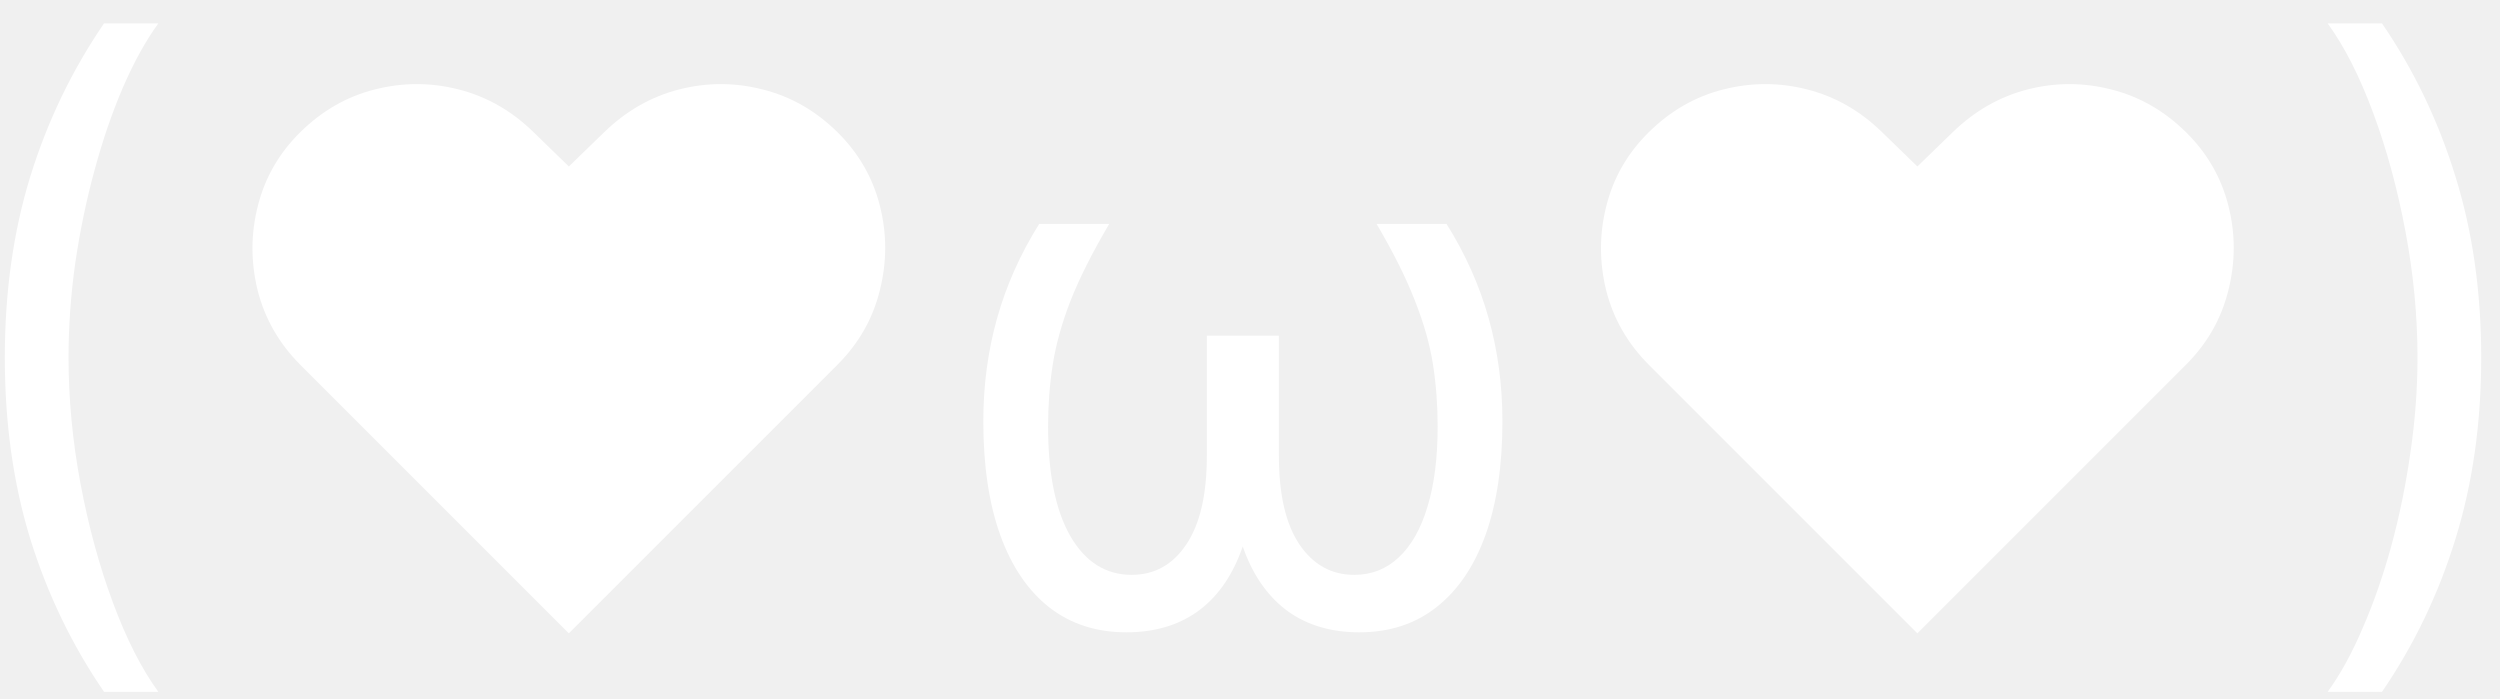
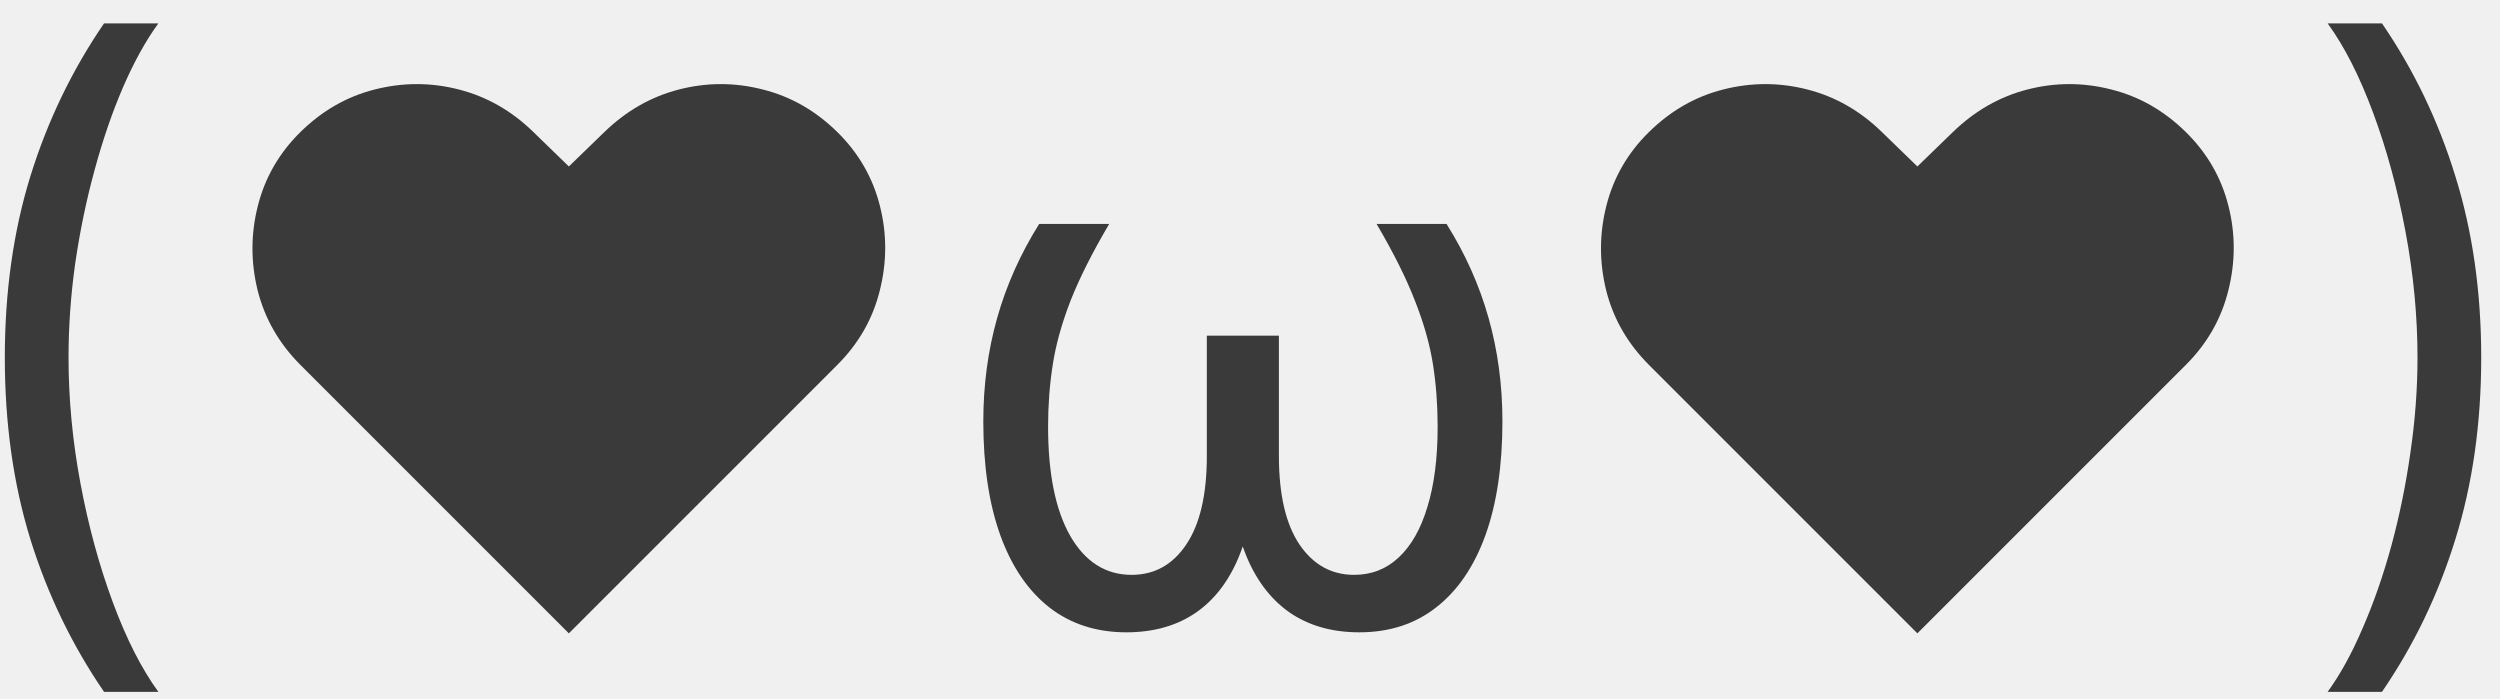
- <svg xmlns="http://www.w3.org/2000/svg" width="68" height="19" viewBox="0 0 68 19" fill="none">
-   <path d="M0.131 9.727C0.131 7.938 0.363 6.292 0.827 4.791C1.295 3.286 1.963 1.901 2.83 0.636H4.307C3.966 1.105 3.646 1.683 3.348 2.369C3.054 3.051 2.796 3.802 2.574 4.621C2.351 5.435 2.176 6.278 2.048 7.149C1.925 8.02 1.864 8.88 1.864 9.727C1.864 10.854 1.973 11.998 2.19 13.158C2.408 14.318 2.702 15.395 3.071 16.389C3.44 17.384 3.852 18.193 4.307 18.818H2.83C1.963 17.554 1.295 16.171 0.827 14.671C0.363 13.165 0.131 11.517 0.131 9.727ZM15.473 17.227L8.172 9.926C7.59 9.344 7.202 8.667 7.007 7.895C6.818 7.123 6.82 6.356 7.015 5.594C7.209 4.827 7.595 4.159 8.172 3.591C8.764 3.009 9.439 2.623 10.196 2.433C10.959 2.239 11.719 2.239 12.476 2.433C13.239 2.627 13.916 3.013 14.508 3.591L15.473 4.528L16.439 3.591C17.036 3.013 17.713 2.627 18.471 2.433C19.228 2.239 19.986 2.239 20.743 2.433C21.506 2.623 22.183 3.009 22.774 3.591C23.352 4.159 23.738 4.827 23.932 5.594C24.126 6.356 24.126 7.123 23.932 7.895C23.743 8.667 23.357 9.344 22.774 9.926L15.473 17.227ZM28.266 6.091H30.17C29.71 6.872 29.36 7.568 29.119 8.179C28.882 8.79 28.721 9.367 28.636 9.912C28.55 10.456 28.508 11.02 28.508 11.602C28.508 12.881 28.709 13.873 29.111 14.578C29.519 15.284 30.075 15.636 30.78 15.636C31.401 15.636 31.896 15.362 32.265 14.812C32.639 14.258 32.826 13.454 32.826 12.398V9.131H34.161V12.398C34.161 13.425 34.024 14.296 33.749 15.011C33.479 15.726 33.082 16.271 32.556 16.645C32.031 17.014 31.391 17.199 30.639 17.199C29.819 17.199 29.119 16.972 28.536 16.517C27.959 16.062 27.516 15.409 27.208 14.557C26.9 13.7 26.746 12.668 26.746 11.46C26.746 10.475 26.872 9.538 27.123 8.648C27.374 7.758 27.755 6.905 28.266 6.091ZM37.443 6.091H39.346C39.857 6.905 40.238 7.758 40.489 8.648C40.74 9.538 40.866 10.475 40.866 11.46C40.866 12.668 40.712 13.7 40.404 14.557C40.096 15.409 39.651 16.062 39.069 16.517C38.491 16.972 37.793 17.199 36.974 17.199C36.221 17.199 35.582 17.014 35.056 16.645C34.531 16.271 34.13 15.726 33.856 15.011C33.586 14.296 33.451 13.425 33.451 12.398V9.131H34.786V12.398C34.786 13.454 34.973 14.258 35.347 14.812C35.721 15.362 36.216 15.636 36.832 15.636C37.305 15.636 37.71 15.478 38.046 15.161C38.387 14.843 38.648 14.384 38.827 13.783C39.012 13.181 39.104 12.454 39.104 11.602C39.104 11.02 39.062 10.456 38.977 9.912C38.891 9.367 38.728 8.79 38.486 8.179C38.25 7.568 37.902 6.872 37.443 6.091ZM52.153 17.227L44.852 9.926C44.27 9.344 43.881 8.667 43.687 7.895C43.498 7.123 43.5 6.356 43.694 5.594C43.888 4.827 44.274 4.159 44.852 3.591C45.444 3.009 46.118 2.623 46.876 2.433C47.638 2.239 48.398 2.239 49.156 2.433C49.918 2.627 50.595 3.013 51.187 3.591L52.153 4.528L53.119 3.591C53.716 3.013 54.393 2.627 55.15 2.433C55.908 2.239 56.665 2.239 57.423 2.433C58.185 2.623 58.862 3.009 59.454 3.591C60.032 4.159 60.418 4.827 60.612 5.594C60.806 6.356 60.806 7.123 60.612 7.895C60.422 8.667 60.037 9.344 59.454 9.926L52.153 17.227ZM67.489 9.727C67.489 11.517 67.254 13.165 66.785 14.671C66.322 16.171 65.656 17.554 64.79 18.818H63.312C63.653 18.349 63.971 17.772 64.264 17.085C64.562 16.403 64.823 15.655 65.046 14.841C65.268 14.022 65.441 13.177 65.564 12.305C65.692 11.43 65.756 10.57 65.756 9.727C65.756 8.6 65.647 7.457 65.429 6.297C65.211 5.137 64.918 4.06 64.548 3.065C64.179 2.071 63.767 1.261 63.312 0.636H64.79C65.656 1.901 66.322 3.286 66.785 4.791C67.254 6.292 67.489 7.938 67.489 9.727Z" fill="white" />
+ <svg xmlns="http://www.w3.org/2000/svg" width="68" height="19" viewBox="0 0 68 19">
+   <path d="M0.131 9.727C0.131 7.938 0.363 6.292 0.827 4.791C1.295 3.286 1.963 1.901 2.83 0.636H4.307C3.966 1.105 3.646 1.683 3.348 2.369C3.054 3.051 2.796 3.802 2.574 4.621C2.351 5.435 2.176 6.278 2.048 7.149C1.925 8.02 1.864 8.88 1.864 9.727C1.864 10.854 1.973 11.998 2.19 13.158C2.408 14.318 2.702 15.395 3.071 16.389C3.44 17.384 3.852 18.193 4.307 18.818H2.83C1.963 17.554 1.295 16.171 0.827 14.671C0.363 13.165 0.131 11.517 0.131 9.727ZM15.473 17.227L8.172 9.926C7.59 9.344 7.202 8.667 7.007 7.895C6.818 7.123 6.82 6.356 7.015 5.594C7.209 4.827 7.595 4.159 8.172 3.591C8.764 3.009 9.439 2.623 10.196 2.433C10.959 2.239 11.719 2.239 12.476 2.433C13.239 2.627 13.916 3.013 14.508 3.591L15.473 4.528L16.439 3.591C17.036 3.013 17.713 2.627 18.471 2.433C19.228 2.239 19.986 2.239 20.743 2.433C21.506 2.623 22.183 3.009 22.774 3.591C23.352 4.159 23.738 4.827 23.932 5.594C24.126 6.356 24.126 7.123 23.932 7.895C23.743 8.667 23.357 9.344 22.774 9.926L15.473 17.227ZM28.266 6.091H30.17C29.71 6.872 29.36 7.568 29.119 8.179C28.882 8.79 28.721 9.367 28.636 9.912C28.55 10.456 28.508 11.02 28.508 11.602C28.508 12.881 28.709 13.873 29.111 14.578C29.519 15.284 30.075 15.636 30.78 15.636C31.401 15.636 31.896 15.362 32.265 14.812C32.639 14.258 32.826 13.454 32.826 12.398V9.131H34.161V12.398C34.161 13.425 34.024 14.296 33.749 15.011C33.479 15.726 33.082 16.271 32.556 16.645C32.031 17.014 31.391 17.199 30.639 17.199C29.819 17.199 29.119 16.972 28.536 16.517C27.959 16.062 27.516 15.409 27.208 14.557C26.9 13.7 26.746 12.668 26.746 11.46C26.746 10.475 26.872 9.538 27.123 8.648C27.374 7.758 27.755 6.905 28.266 6.091ZM37.443 6.091H39.346C39.857 6.905 40.238 7.758 40.489 8.648C40.74 9.538 40.866 10.475 40.866 11.46C40.866 12.668 40.712 13.7 40.404 14.557C40.096 15.409 39.651 16.062 39.069 16.517C38.491 16.972 37.793 17.199 36.974 17.199C36.221 17.199 35.582 17.014 35.056 16.645C34.531 16.271 34.13 15.726 33.856 15.011C33.586 14.296 33.451 13.425 33.451 12.398V9.131H34.786V12.398C34.786 13.454 34.973 14.258 35.347 14.812C35.721 15.362 36.216 15.636 36.832 15.636C37.305 15.636 37.71 15.478 38.046 15.161C38.387 14.843 38.648 14.384 38.827 13.783C39.012 13.181 39.104 12.454 39.104 11.602C39.104 11.02 39.062 10.456 38.977 9.912C38.891 9.367 38.728 8.79 38.486 8.179C38.25 7.568 37.902 6.872 37.443 6.091ZM52.153 17.227L44.852 9.926C44.27 9.344 43.881 8.667 43.687 7.895C43.498 7.123 43.5 6.356 43.694 5.594C43.888 4.827 44.274 4.159 44.852 3.591C45.444 3.009 46.118 2.623 46.876 2.433C47.638 2.239 48.398 2.239 49.156 2.433C49.918 2.627 50.595 3.013 51.187 3.591L52.153 4.528L53.119 3.591C53.716 3.013 54.393 2.627 55.15 2.433C55.908 2.239 56.665 2.239 57.423 2.433C58.185 2.623 58.862 3.009 59.454 3.591C60.032 4.159 60.418 4.827 60.612 5.594C60.806 6.356 60.806 7.123 60.612 7.895C60.422 8.667 60.037 9.344 59.454 9.926L52.153 17.227ZM67.489 9.727C67.489 11.517 67.254 13.165 66.785 14.671C66.322 16.171 65.656 17.554 64.79 18.818H63.312C63.653 18.349 63.971 17.772 64.264 17.085C64.562 16.403 64.823 15.655 65.046 14.841C65.268 14.022 65.441 13.177 65.564 12.305C65.692 11.43 65.756 10.57 65.756 9.727C65.756 8.6 65.647 7.457 65.429 6.297C65.211 5.137 64.918 4.06 64.548 3.065C64.179 2.071 63.767 1.261 63.312 0.636H64.79C65.656 1.901 66.322 3.286 66.785 4.791C67.254 6.292 67.489 7.938 67.489 9.727Z" fill="#3A3A3A" />
</svg>
